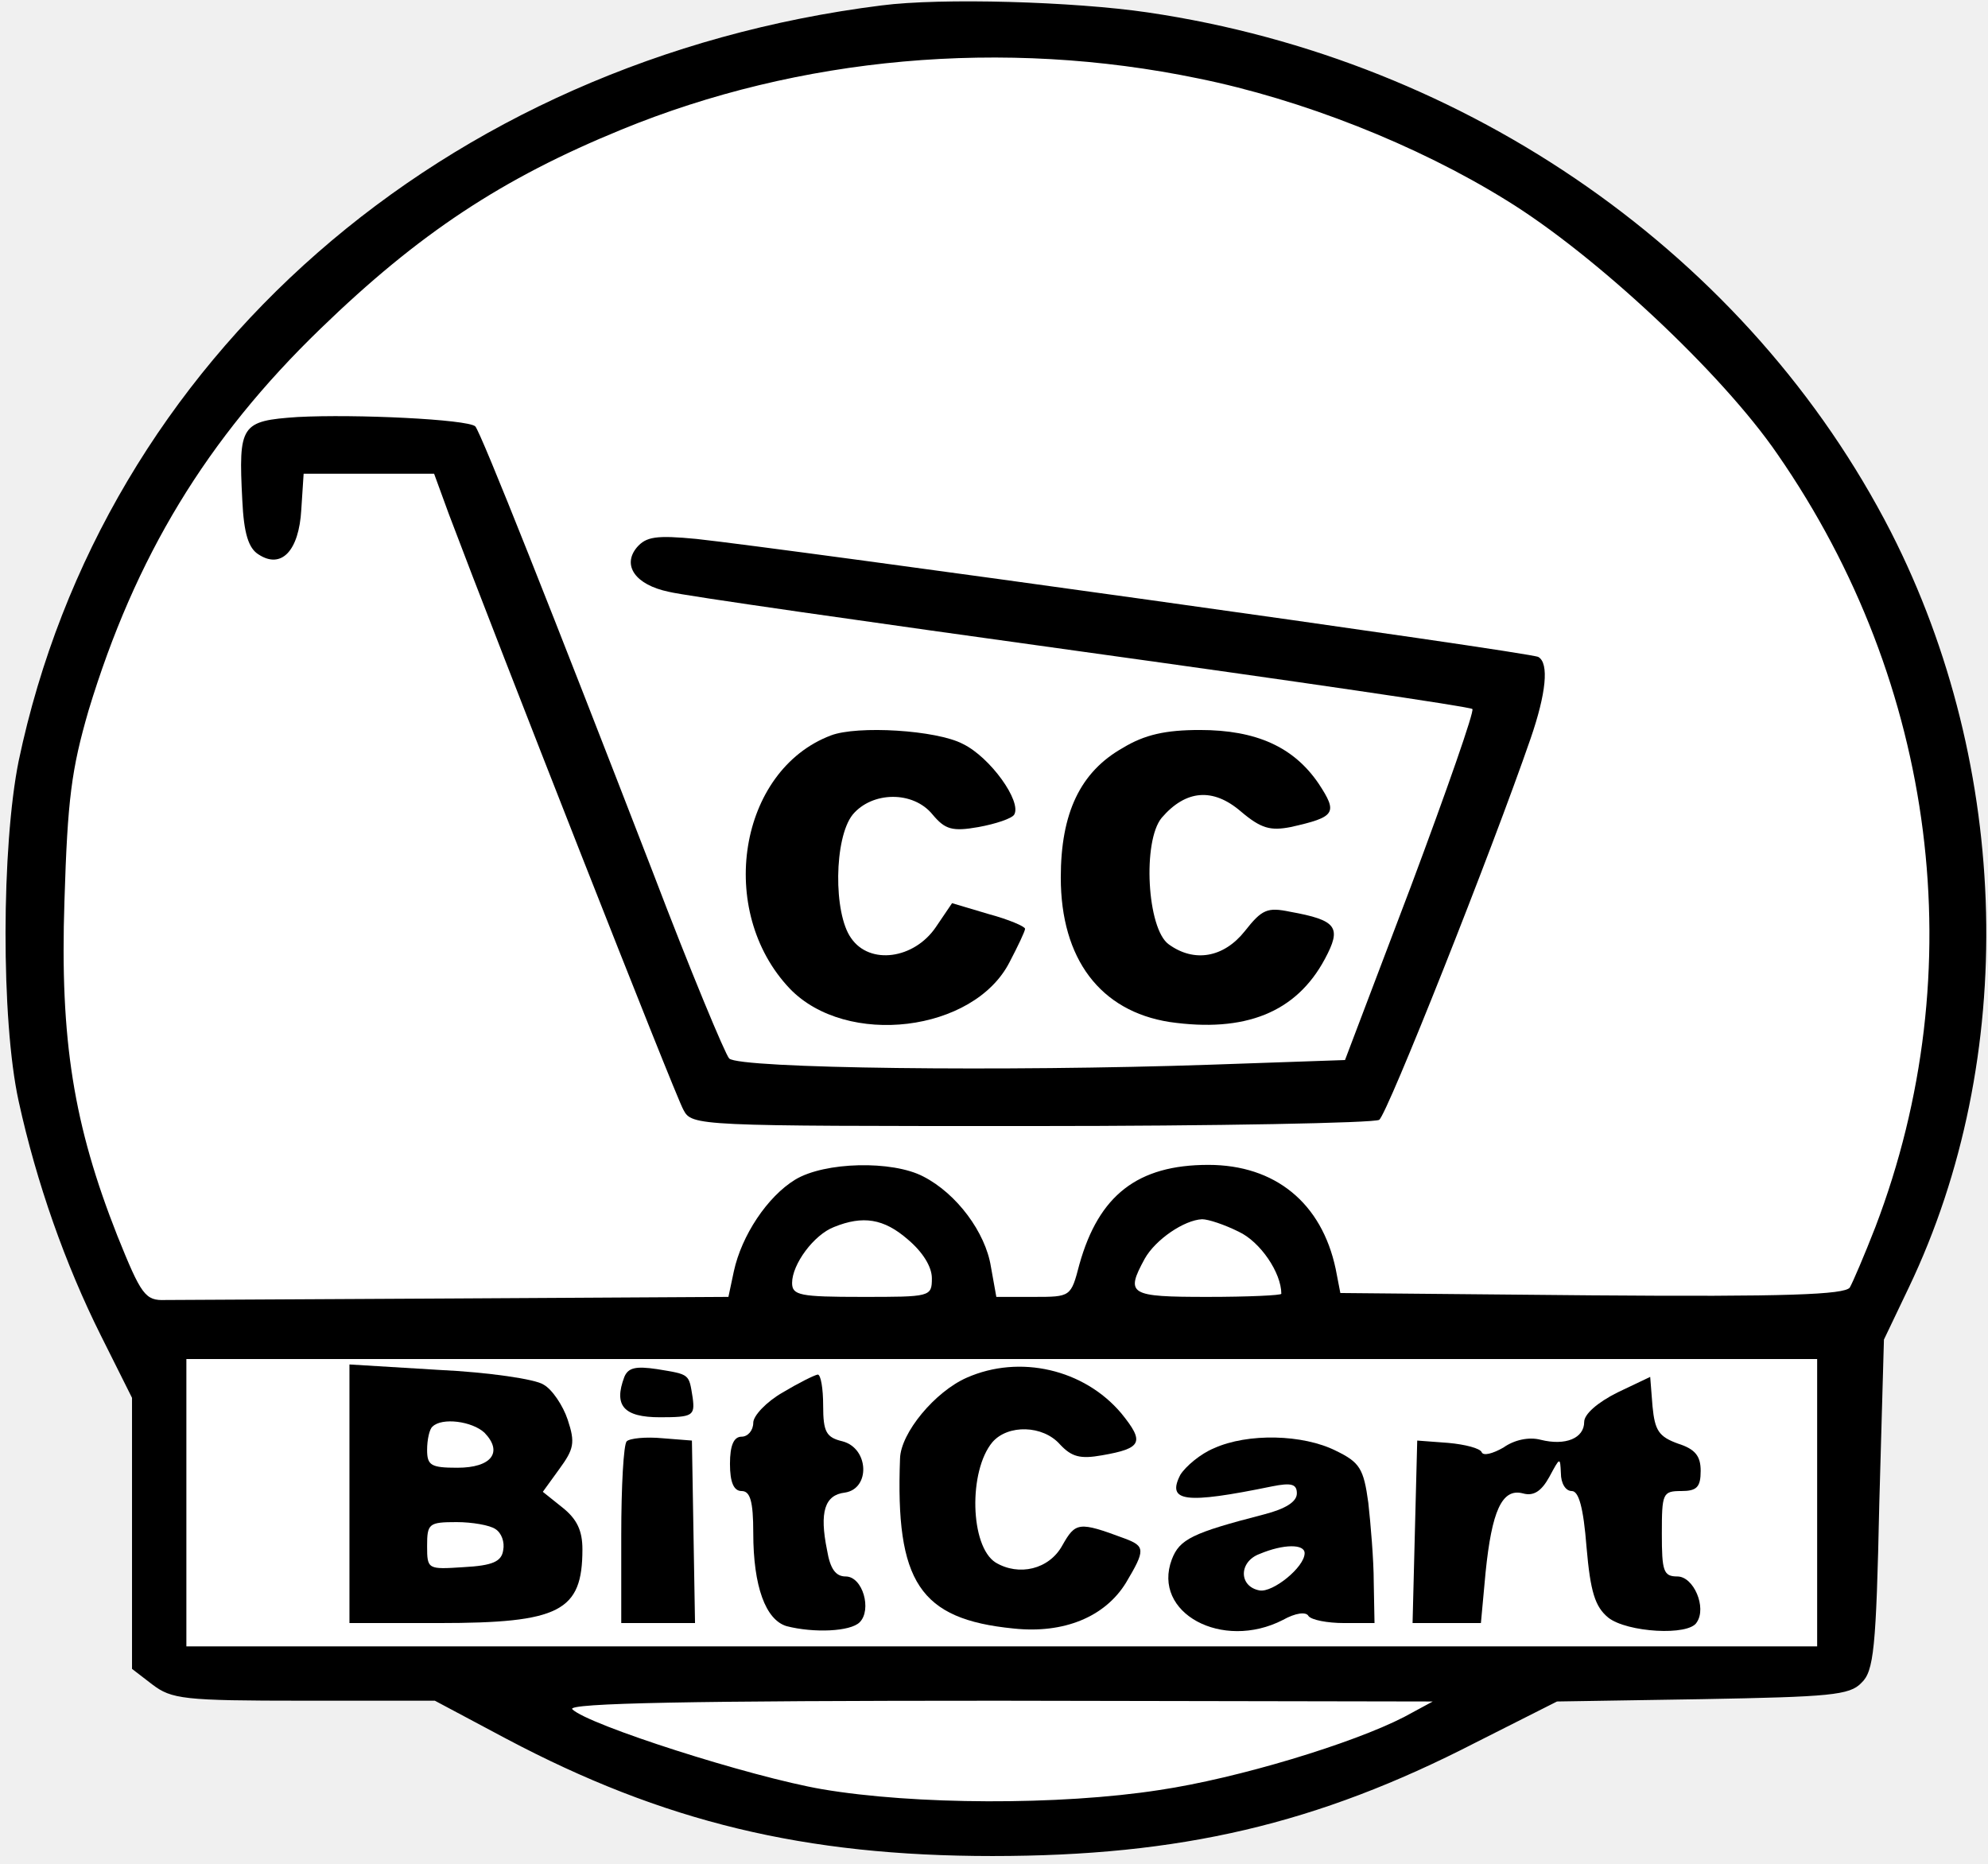
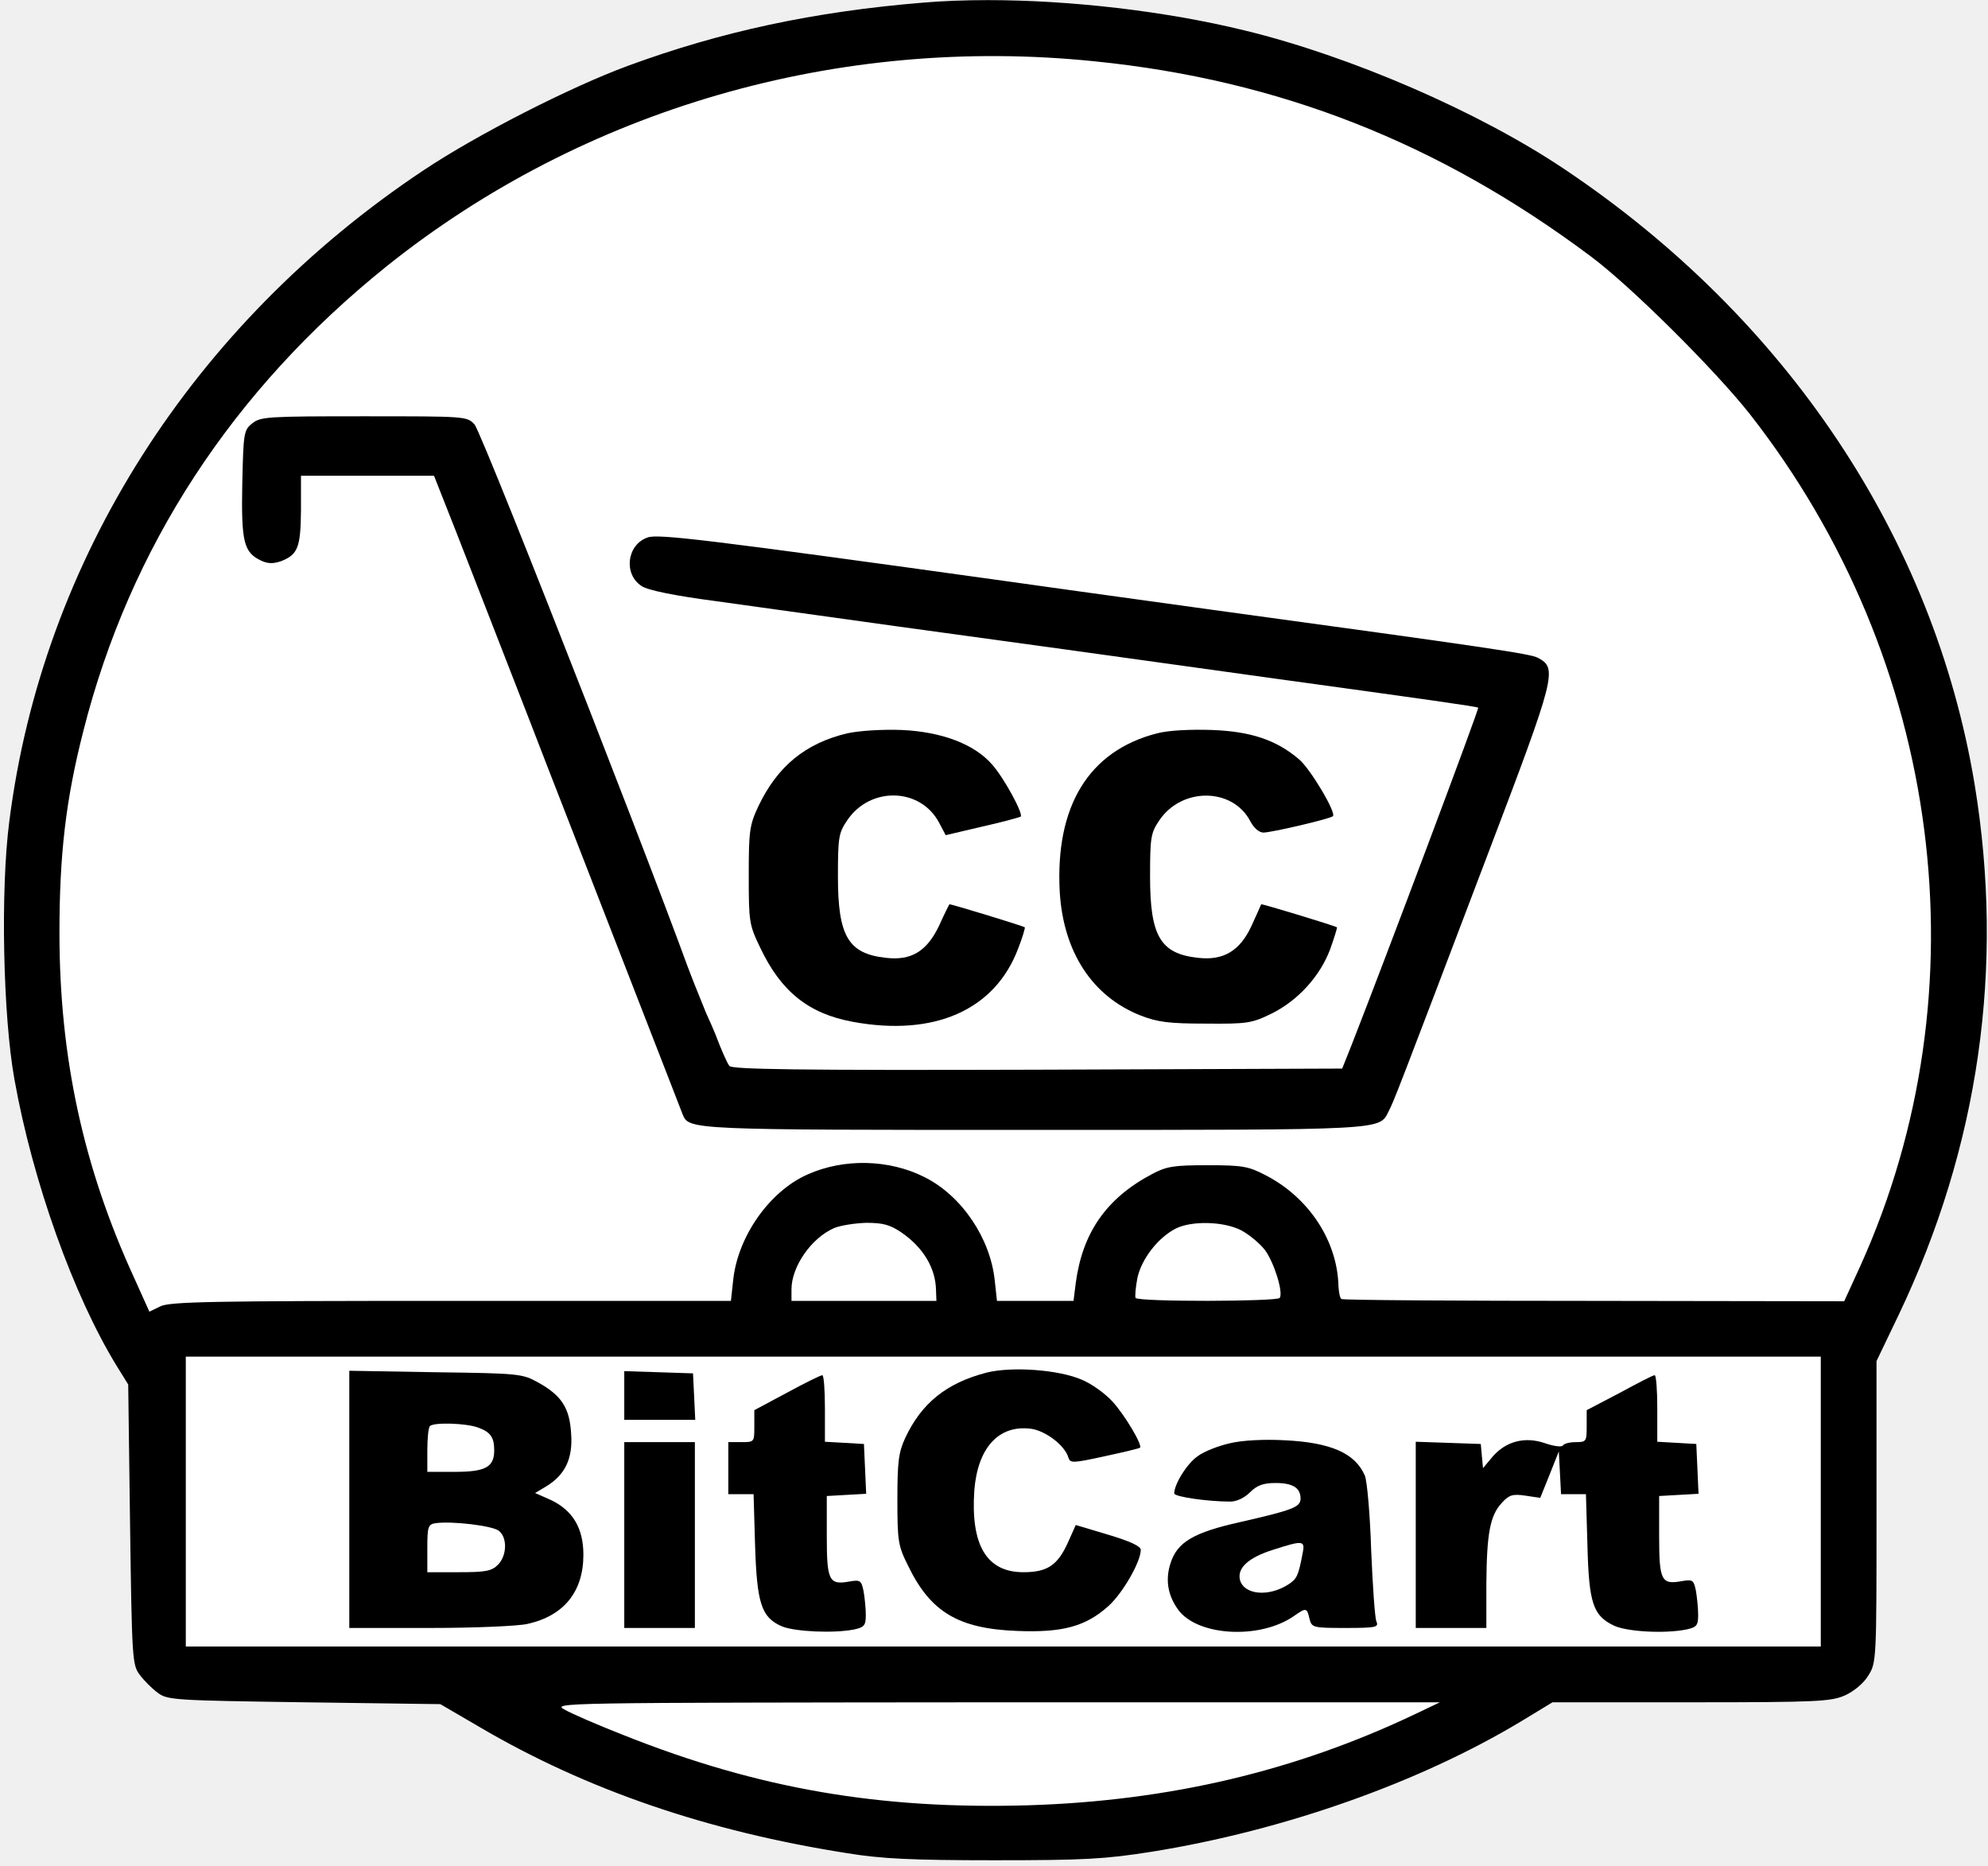
- <svg xmlns="http://www.w3.org/2000/svg" version="1.1" id="Layer_1" x="0px" y="0px" viewBox="0 0 256 240" style="enable-background:new 0 0 256 240;" xml:space="preserve">
+ <svg xmlns="http://www.w3.org/2000/svg" version="1.1" id="svg28" x="0px" y="0px" viewBox="0 0 535 502" style="enable-background:new 0 0 535 502;" xml:space="preserve">
  <style type="text/css">
	.st0{fill:#FFFFFF;}
+ 	.st1{fill:none;stroke:#000000;stroke-width:0.75;}
+ 	.st2{fill:none;stroke:#000000;stroke-width:7.875;}
</style>
  <g>
-     <path class="st0" d="M245.8,165.8l-3.2,6.7l-0.6,21.2c-0.4,18.6-0.7,21.5-2.3,23c-1.5,1.6-4.1,1.8-20.5,2.1l-18.7,0.3l-10.5,5.3   c-20.4,10.5-38,14.6-62.2,14.6s-42.4-4.4-62.6-15.1L56,219H39.1c-15.5,0-17-0.2-19.5-2.1l-2.6-2V180l-4-8   c-4.6-9.2-8.3-19.7-10.6-30.2c-2.3-10.5-2.2-32.9,0-43.8C13.3,46.1,57.1,7.8,113.5,0.7c7.7-1,24.8-0.5,34.3,0.9   c41.4,6.1,77.5,31.4,95.7,66.9C259,98.9,259.9,136.3,245.8,165.8z" />
-     <g transform="translate(0,240) scale(0.1,-0.1)">
-       <path d="M2435,1715c-182,355-543,608-957,669c-95,14-266,19-343,9c-564-71-1002-454-1111-973c-22-109-23-333,0-438    c23-105,60-210,106-302l40-80V251l26-20c25-19,40-21,195-21h169l92-49C854,54,1036,10,1278,10s418,41,622,146l105,53l187,3    c164,3,190,5,205,21c16,15,19,44,23,230l6,212l32,67C2599,1037,2590,1411,2435,1715z M1808,189c-66-34-214-79-315-94    c-129-20-316-19-434,1c-93,16-302,83-322,103c-8,8,156,11,549,11l559-1L1808,189z M2340,280H240v370h2100V280z M1020,748    c0,24,28,62,54,72c37,15,64,11,95-16c19-16,31-35,31-50c0-24-2-24-90-24C1030,730,1020,732,1020,748z M1474,779c14,25,51,50,74,51    c8,0,29-7,47-16c28-13,55-53,55-80c0-2-43-4-95-4C1454,730,1449,733,1474,779z M2415,820c-14-36-29-71-33-78c-7-9-80-12-332-10    l-324,3l-6,31c-18,85-78,134-164,134c-91,0-141-39-166-128c-11-42-11-42-59-42h-48l-7,39c-7,44-44,94-87,116c-40,21-127,19-165-4    c-36-22-69-72-79-118l-7-33l-349-2c-192-1-361-2-376-2c-26-1-31,6-62,83c-56,142-74,251-68,431c4,131,9,169,31,245    c60,198,152,350,299,492c126,122,233,193,387,256c229,94,492,118,743,66c133-27,281-85,397-157c114-70,277-222,349-327    C2494,1519,2541,1150,2415,820z" />
-       <path d="M383,1863c-73-5-76-10-71-107c2-43,8-62,21-70c29-19,52,4,55,58l3,46h84h84l19-52c61-162,292-750,302-767    c11-21,16-21,448-21c240,0,442,4,448,8c10,6,145,346,195,491c20,58,24,97,10,105c-8,6-972,140-1084,152c-52,5-65,3-77-11    c-19-23-2-48,41-57c19-5,258-39,532-77s500-71,503-74c3-2-33-105-79-228l-85-224l-173-6c-264-9-607-5-620,8c-5,5-50,113-98,239    c-128,331-222,568-229,575C602,1860,458,1867,383,1863z" />
-       <path d="M1070,1453c-119-45-148-226-53-326c73-76,237-56,283,34c11,21,20,40,20,43s-21,12-47,19l-47,14l-21-31    c-28-41-85-49-109-14c-23,32-22,129,2,159c25,30,78,31,103,0c16-19,25-22,59-16c22,4,43,11,46,16c10,17-31,74-66,91    C1206,1460,1104,1466,1070,1453z" />
-       <path d="M1446,1437c-55-31-80-84-80-167c0-105,51-172,140-186c97-14,163,12,200,81c22,41,16,50-45,61c-29,6-36,3-58-25    c-27-34-65-41-98-17c-28,20-34,133-9,163c31,36,66,39,102,8c26-22,38-25,64-20c58,13,61,18,36,56c-32,47-80,69-153,69    C1501,1460,1474,1454,1446,1437z" />
-       <path d="M724,459l-25,20l21,29c19,26,21,34,11,64c-6,18-20,39-31,45c-10,7-71,16-135,19l-115,7V310h115c156,0,185,15,185,95    C750,429,743,444,724,459z M557,563c12,12,51,7,67-8c24-25,9-45-35-45c-34,0-39,3-39,23C550,546,553,560,557,563z M648,404    c-2-15-14-20-51-22c-46-3-47-3-47,27c0,29,2,31,38,31c20,0,43-4,50-9C646,426,650,414,648,404z" />
-       <path d="M804,627c-14-37-1-52,46-52c42,0,45,2,42,25c-5,31-3,30-46,37C819,641,809,639,804,627z" />
-       <path d="M1245,626c-41-18-85-71-86-104c-6-159,25-207,146-219c65-7,118,15,145,59c25,42,25,47-2,57c-59,22-63,21-80-9    c-17-31-56-40-86-22c-33,21-35,118-4,155c20,23,65,22,87-3c15-16,26-19,54-14c52,9,55,17,25,54C1396,637,1313,656,1245,626z" />
-       <path d="M1008,607c-21-12-38-30-38-39c0-10-7-18-15-18c-10,0-15-11-15-35s5-35,15-35c11,0,15-13,15-54c0-69,16-112,43-120    c35-9,82-7,94,5c16,16,4,59-18,59c-13,0-20,10-24,34c-10,49-3,71,23,74c33,5,31,57-3,66c-21,5-25,12-25,46c0,22-3,40-7,40    C1048,629,1028,619,1008,607z" />
-       <path d="M2083,607c-26-13-43-28-43-38c0-21-24-31-56-23c-15,4-34,0-48-10c-14-8-26-11-28-6s-21,10-43,12l-40,3l-3-117l-3-118h44    h44l6,65c8,79,21,109,48,102c14-4,24,3,34,21c14,26,14,26,15,5c0-13,6-23,14-23c9,0,15-21,19-72c5-58,11-77,28-91    c24-19,104-24,114-6c13,19-4,59-25,59c-18,0-20,7-20,55c0,52,1,55,25,55c20,0,25,5,25,26c0,19-7,28-29,35c-25,9-30,17-33,48l-3,38    L2083,607z" />
-       <path d="M807,544c-4-4-7-58-7-121V310h48h47l-2,117l-2,118l-38,3C832,550,811,548,807,544z" />
-       <path d="M1769,363c0,28-4,75-7,102c-6,44-11,52-42,67c-42,21-113,23-157,3c-17-7-36-23-43-34c-18-35,6-38,118-15c25,5,32,3,32-9    c0-11-15-20-42-27c-93-24-109-32-119-58c-26-69,65-118,143-78c16,9,30,11,33,5c4-5,24-9,46-9h39L1769,363z M1622,352    c-27,5-27,37,0,47c31,13,58,13,58,1C1680,382,1639,349,1622,352z" />
+     <path class="st0" d="M510.9,353.9l-5.9,12.3v40.5c0,39.8,0,40.6-2.2,44.1c-1.2,2-3.8,4.2-6.2,5.3c-3.8,1.7-7.2,1.9-41.5,1.9h-37.3   l-8.4,5.1c-27.4,16.5-63.9,29.4-99.4,35.1c-12.7,2-18.1,2.3-42.5,2.3c-22.1,0-30.4-0.4-39.5-1.9c-37.7-5.9-70.2-17.1-98.7-33.8   l-10.8-6.3L81.8,458c-35.1-0.5-36.8-0.6-39.4-2.6c-1.5-1.1-3.7-3.3-4.8-4.8c-2-2.6-2.1-4.3-2.6-40.4l-0.5-37.7l-3.1-5   c-11.6-18.9-22.6-49.6-27.5-77c-3.1-17-3.8-51.1-1.4-69.5C11.4,150.7,51.8,87.2,114,45.8c14.4-9.6,39.5-22.4,55-28.1   c25-9.2,50.1-14.6,79.5-17c5.4-0.5,11.2-0.7,17.3-0.7C288,0,313.5,2.9,335,8.2c28.4,6.9,62.9,21.8,86,37.3   c59.9,40.1,99.4,99.3,110.4,165.5C539.5,260.2,532.6,308.5,510.9,353.9z" />
+     <g id="g26" transform="translate(0,502) scale(0.1,-0.1)">
+       <path id="path4" d="M5314,2910c-110,662-505,1254-1104,1655c-231,155-576,304-860,373c-214.9,52.6-470.5,81.7-691.8,81.7    c-60.8,0-119.1-2.2-173.2-6.7c-294-24-545-78-795-170c-155-57-406-185-550-281C518,4148,114,3513,25,2810c-24-184-17-525,14-695    c49-274,159-581,275-770l31-50l5-377c5-361,6-378,26-404c11-15,33-37,48-48c26-20,43-21,394-26l367-5l108-63    c285-167,610-279,987-338c91-15,174-19,395-19c244,0,298,3,425,23c355,57,720,186,994,351l84,51h373c343,0,377,2,415,19    c24,11,50,33,62,53c22,35,22,43,22,441v405l59,123C5326,1935,5395,2418,5314,2910z M3810,409c-323-154-663-234-1040-246    c-401-12-728,44-1090,188c-69,27-141,58-160,69c-35,19-25,19,1160,20h1195L3810,409z M4900,590H500v780h4400V590z M2130,1520v31    c0,61,53,138,115,165c17,7,55,13,86,14c45,0,64-5,95-26c58-40,92-95,93-156l1-28H2130z M3061,1582c11,51,56,109,104,133    c43,21,128,19,175-5c21-11,50-35,64-53c24-32,50-113,40-129c-7-10-381-11-388,0C3054,1532,3056,1556,3061,1582z M5006,1613l-43-94    l-673,1c-370,0-676,2-680,5c-4,2-7,18-8,35c-3,121-79,237-194,297c-48,25-62,28-158,28c-91,0-111-3-150-24    c-123-65-187-158-205-293l-6-48h-206l-6,55c-12,114-89,228-189,278c-95,48-217,51-315,7c-102-45-188-167-200-285l-6-55h-754    c-642,0-758-2-782-15l-29-14l-41,91c-137,298-201,594-201,928c0,211,17,358,64,542c125,495,402,919,817,1252    c529,423,1215,622,1905,551c496-50,926-219,1334-524c108-80,335-306,429-425C5228,3243,5342,2356,5006,1613z" />
+       <path id="path6" d="M679,3881c-23-18-24-26-27-163c-3-156,4-184,50-206c19-9,33-9,54-2c46,18,53,37,54,138v92h179h179l60-152    c33-84,119-306,192-493c72-187,148-380,167-430c19-49,82-211,140-360c58-148,107-276,110-283c17-42,18-42,950-42    c950,0,924-1,950,50c14,27,22,47,267,692c183,481,188,500,135,528c-19,11-136,28-874,129c-121,17-364,50-540,75    c-826,115-954,130-982,120c-56-19-66-99-16-131c16-11,90-26,197-40c94-13,317-44,496-69c301-41,568-78,1013-140    c407-56,542-75,545-78s-246-666-342-911l-24-60l-820-3c-648-2-822,1-829,10c-6,7-23,46-38,86c-16,39-32,72-37,72c-4,0-8,10-8,22    c0,34-580,1520-603,1546c-20,22-23,22-298,22C722,3900,701,3899,679,3881z" />
+       <path id="path8" d="M2280,3047c-113-27-188-89-239-196c-24-51-26-67-26-186c0-125,1-133,31-195c56-118,130-177,248-199    c221-41,384,32,446,197c12,30,19,56,18,57c-5,4-202,64-203,62c-1-1-14-27-28-58c-33-69-75-94-143-86c-101,11-129,58-129,218    c0,107,2,118,25,152c62,92,197,88,247-6l18-34l98,23c54,12,101,25,104,27c7,8-45,104-77,140c-48,55-135,88-243,93    C2372,3058,2313,3054,2280,3047z" />
+       <path id="path10" d="M3114,3047c-184-47-275-196-262-428c10-161,88-280,217-331c46-18,77-22,176-22c112-1,124,1,177,27    c71,35,131,101,158,174c11,31,19,57,18,58c-5,4-202,64-204,62c0-1-12-27-26-58c-31-67-75-94-144-86c-101,11-129,58-129,218    c0,107,2,118,25,152c61,90,198,88,245-3c9-17,23-30,35-30c22,0,180,37,187,44c10,9-61,128-91,153c-61,52-129,75-234,79    C3202,3058,3145,3055,3114,3047z" />
+       <path id="path12" d="M2655,1327c-108-28-175-82-219-176c-18-39-21-65-21-166c0-112,2-124,29-178c60-124,135-169,293-175    c122-5,185,12,246,67c38,34,87,119,87,151c0,10-28,23-88,41l-87,26l-21-47c-28-62-56-80-120-80c-99,0-142,73-132,220    c9,114,65,177,152,166c39-5,91-44,101-77c5-16,11-16,98,3c51,11,93,21,95,23c7,7-41,88-74,124c-19,21-56,48-83,59    C2849,1335,2723,1344,2655,1327z" />
+       <path id="path14" d="M1481,985l-41,18l30,18c51,31,72,75,67,142c-4,68-25,102-88,137c-43,24-51,25-276,28l-233,4V640h218    c119,0,237,5,262,11c98,22,150,87,150,186C1570,909,1541,957,1481,985z M1150,1118c0,32,3,62,7,65c10,11,99,8,130-4    c33-12,43-26,43-61c0-45-23-58-106-58h-74V1118z M1340,810c-17-17-33-20-105-20h-85v64c0,59,2,65,23,68c44,6,154-7,170-21    C1366,882,1364,834,1340,810z" />
+       <path id="path16" d="M1680,1265v-65h95h96l-3,63l-3,62l-92,3l-93,3V1265z" />
+       <path id="path18" d="M2118,1273l-88-47v-43c0-43,0-43-35-43h-35v-70v-70h34h34l4-137c5-158,17-195,73-219c35-14,139-19,194-8    c27,6,31,11,31,39c0,18-3,47-6,64c-6,29-9,31-38,26c-55-10-61,2-61,122v108l53,3l53,3l-3,67l-3,67l-52,3l-53,3v90c0,49-3,89-7,89    C2208,1320,2166,1299,2118,1273z" />
+       <path id="path20" d="M4358,1272l-88-46v-43c0-41-1-43-29-43c-17,0-32-4-35-9s-25-2-48,6c-55,19-106,5-142-37l-25-30l-3,32l-3,33    l-87,3l-88,3V890V640h95h95v118c1,137,10,185,42,219c19,21,29,24,63,19l40-6l25,62l25,63l3-57l3-58h34h33l4-137    c4-157,15-190,72-217c35-16,135-22,195-10c27,6,31,11,31,39c0,18-3,47-6,65c-6,29-9,31-38,26c-55-10-61,1-61,121v108l53,3l53,3    l-3,67l-3,67l-52,3l-53,3v90c0,49-3,89-7,89C4448,1320,4406,1298,4358,1272z" />
+       <path id="path22" d="M3704,658c-4,9-10,96-14,192c-3,96-11,186-17,200c-26,60-91,89-216,95c-55,3-114,0-147-8c-31-7-70-22-87-35    c-28-19-63-75-63-100c0-9,90-22,151-22c17,0,38,10,53,25c19,19,36,25,69,25c46,0,67-13,67-42c0-23-22-31-162-63    c-126-28-170-54-188-111c-14-43-8-85,20-124c51-72,220-82,312-18c33,23,35,23,42-7c6-24,9-25,97-25C3704,640,3711,642,3704,658z     M3505,838c-11-58-15-66-38-81c-53-34-119-28-130,12c-8,32,22,60,88,81C3509,877,3513,876,3505,838z" />
+       <path id="path24" d="M1680,890V640h95h95v250v250h-95h-95V890z" />
    </g>
+     <path id="path857" class="st1" d="M184.5,265.3l3.1,11.7" />
+     <path id="path859" class="st2" d="M179.3,256.5l9.8,24.3" />
  </g>
</svg>
